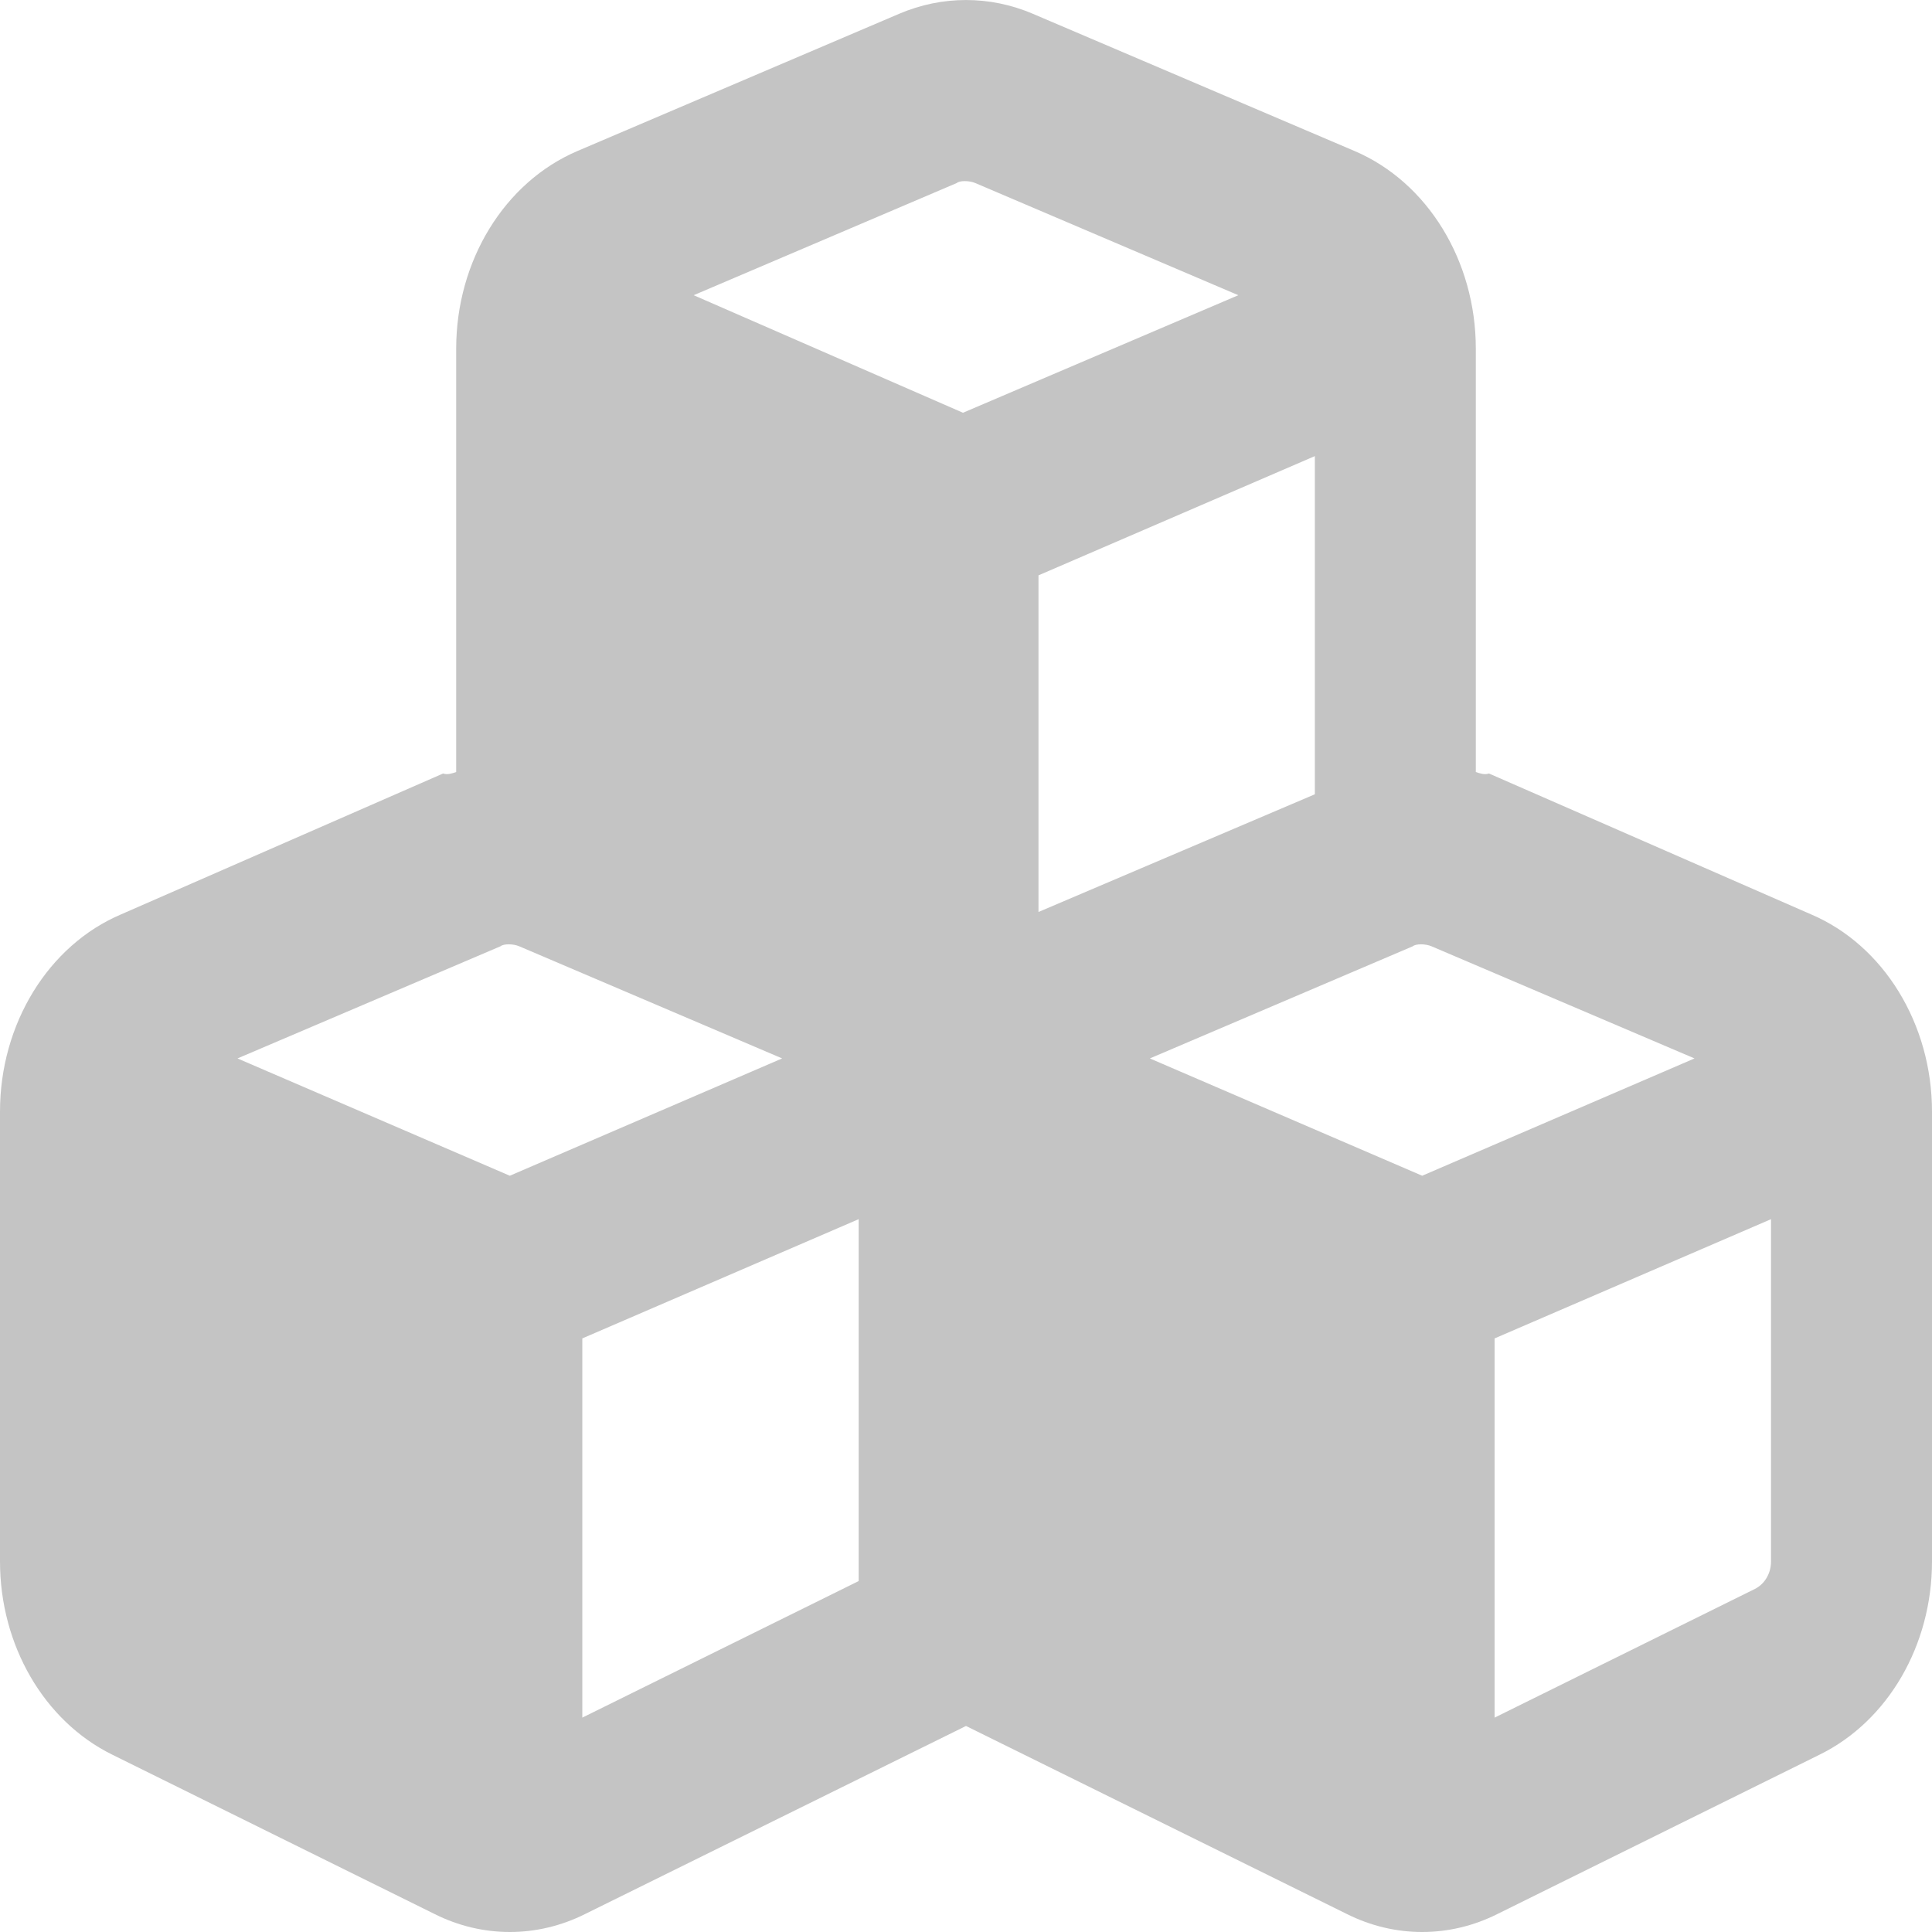
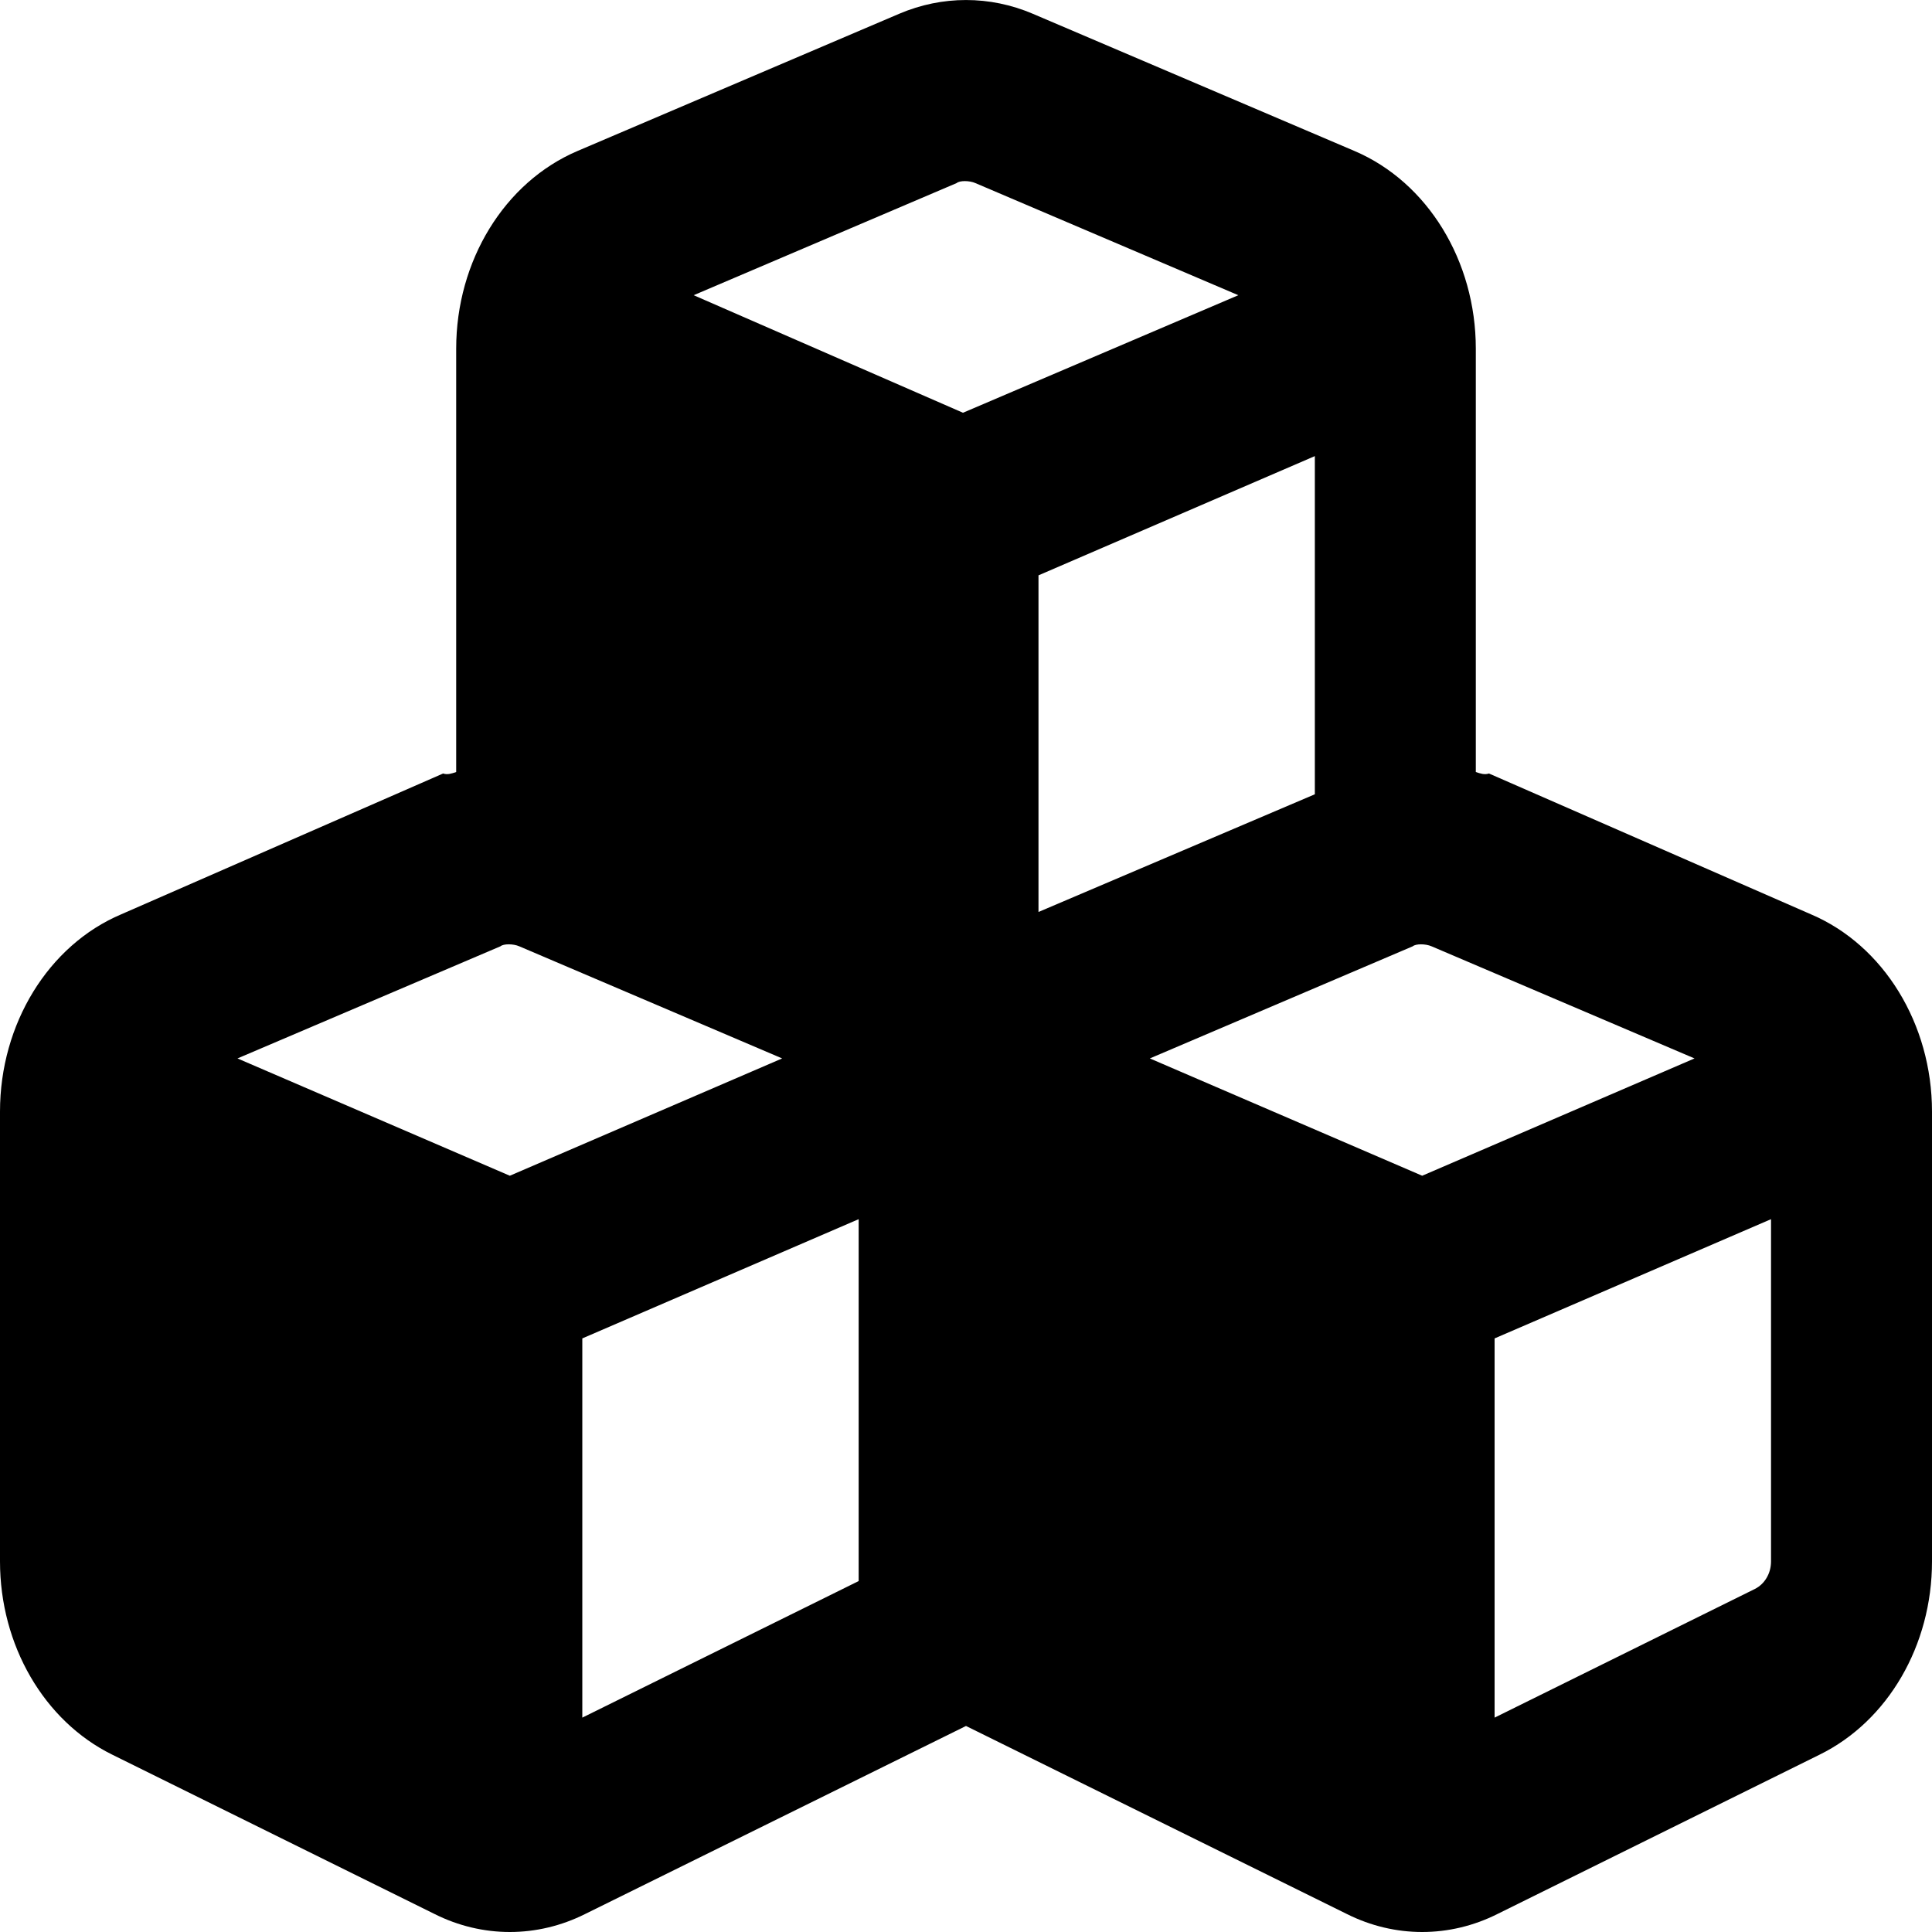
<svg xmlns="http://www.w3.org/2000/svg" width="25" height="25" viewBox="0 0 25 25" fill="none">
-   <path d="M7.47 1.955L11.636 0.178C12.192 -0.059 12.808 -0.059 13.364 0.178L17.53 1.955C18.472 2.358 19.097 3.375 19.097 4.512V9.99C19.154 10.009 19.21 10.029 19.267 10.009L23.433 11.831C24.375 12.231 25 13.251 25 14.384V20.205C25 21.289 24.431 22.27 23.546 22.705L19.379 24.766C18.759 25.078 18.047 25.078 17.426 24.766L12.5 22.334L7.574 24.766C6.953 25.078 6.241 25.078 5.621 24.766L1.452 22.705C0.57 22.27 0 21.289 0 20.205V14.384C0 13.251 0.625 12.231 1.569 11.831L5.734 10.009C5.79 10.029 5.846 10.009 5.903 9.99V4.512C5.903 3.375 6.528 2.358 7.47 1.955ZM12.621 2.369C12.543 2.335 12.418 2.335 12.379 2.369L8.976 3.82L12.461 5.341L16.024 3.82L12.621 2.369ZM17.014 10.278V5.902L13.438 7.445V11.801L17.014 10.278ZM6.719 12.245C6.641 12.211 6.515 12.211 6.476 12.245L3.073 13.696L6.597 15.214L10.121 13.696L6.719 12.245ZM7.535 22.226L11.111 20.459V15.776L7.535 17.319V22.226ZM14.879 13.696L18.403 15.214L21.927 13.696L18.524 12.245C18.446 12.211 18.32 12.211 18.281 12.245L14.879 13.696ZM22.917 20.205V15.776L19.34 17.319V22.226L22.708 20.561C22.834 20.498 22.917 20.361 22.917 20.205Z" fill="#C4C4C4" />
+   <path d="M7.47 1.955L11.636 0.178C12.192 -0.059 12.808 -0.059 13.364 0.178L17.53 1.955C18.472 2.358 19.097 3.375 19.097 4.512V9.99C19.154 10.009 19.21 10.029 19.267 10.009L23.433 11.831C24.375 12.231 25 13.251 25 14.384V20.205C25 21.289 24.431 22.27 23.546 22.705L19.379 24.766C18.759 25.078 18.047 25.078 17.426 24.766L12.5 22.334L7.574 24.766C6.953 25.078 6.241 25.078 5.621 24.766L1.452 22.705C0.57 22.27 0 21.289 0 20.205V14.384C0 13.251 0.625 12.231 1.569 11.831L5.734 10.009C5.79 10.029 5.846 10.009 5.903 9.99V4.512C5.903 3.375 6.528 2.358 7.47 1.955ZM12.621 2.369C12.543 2.335 12.418 2.335 12.379 2.369L8.976 3.82L12.461 5.341L16.024 3.82L12.621 2.369ZM17.014 10.278V5.902L13.438 7.445V11.801L17.014 10.278ZM6.719 12.245C6.641 12.211 6.515 12.211 6.476 12.245L3.073 13.696L6.597 15.214L10.121 13.696L6.719 12.245ZM7.535 22.226L11.111 20.459V15.776L7.535 17.319V22.226ZM14.879 13.696L18.403 15.214L21.927 13.696L18.524 12.245C18.446 12.211 18.32 12.211 18.281 12.245L14.879 13.696ZM22.917 20.205V15.776L19.34 17.319V22.226L22.708 20.561C22.834 20.498 22.917 20.361 22.917 20.205Z" fill="#000" />
</svg>
